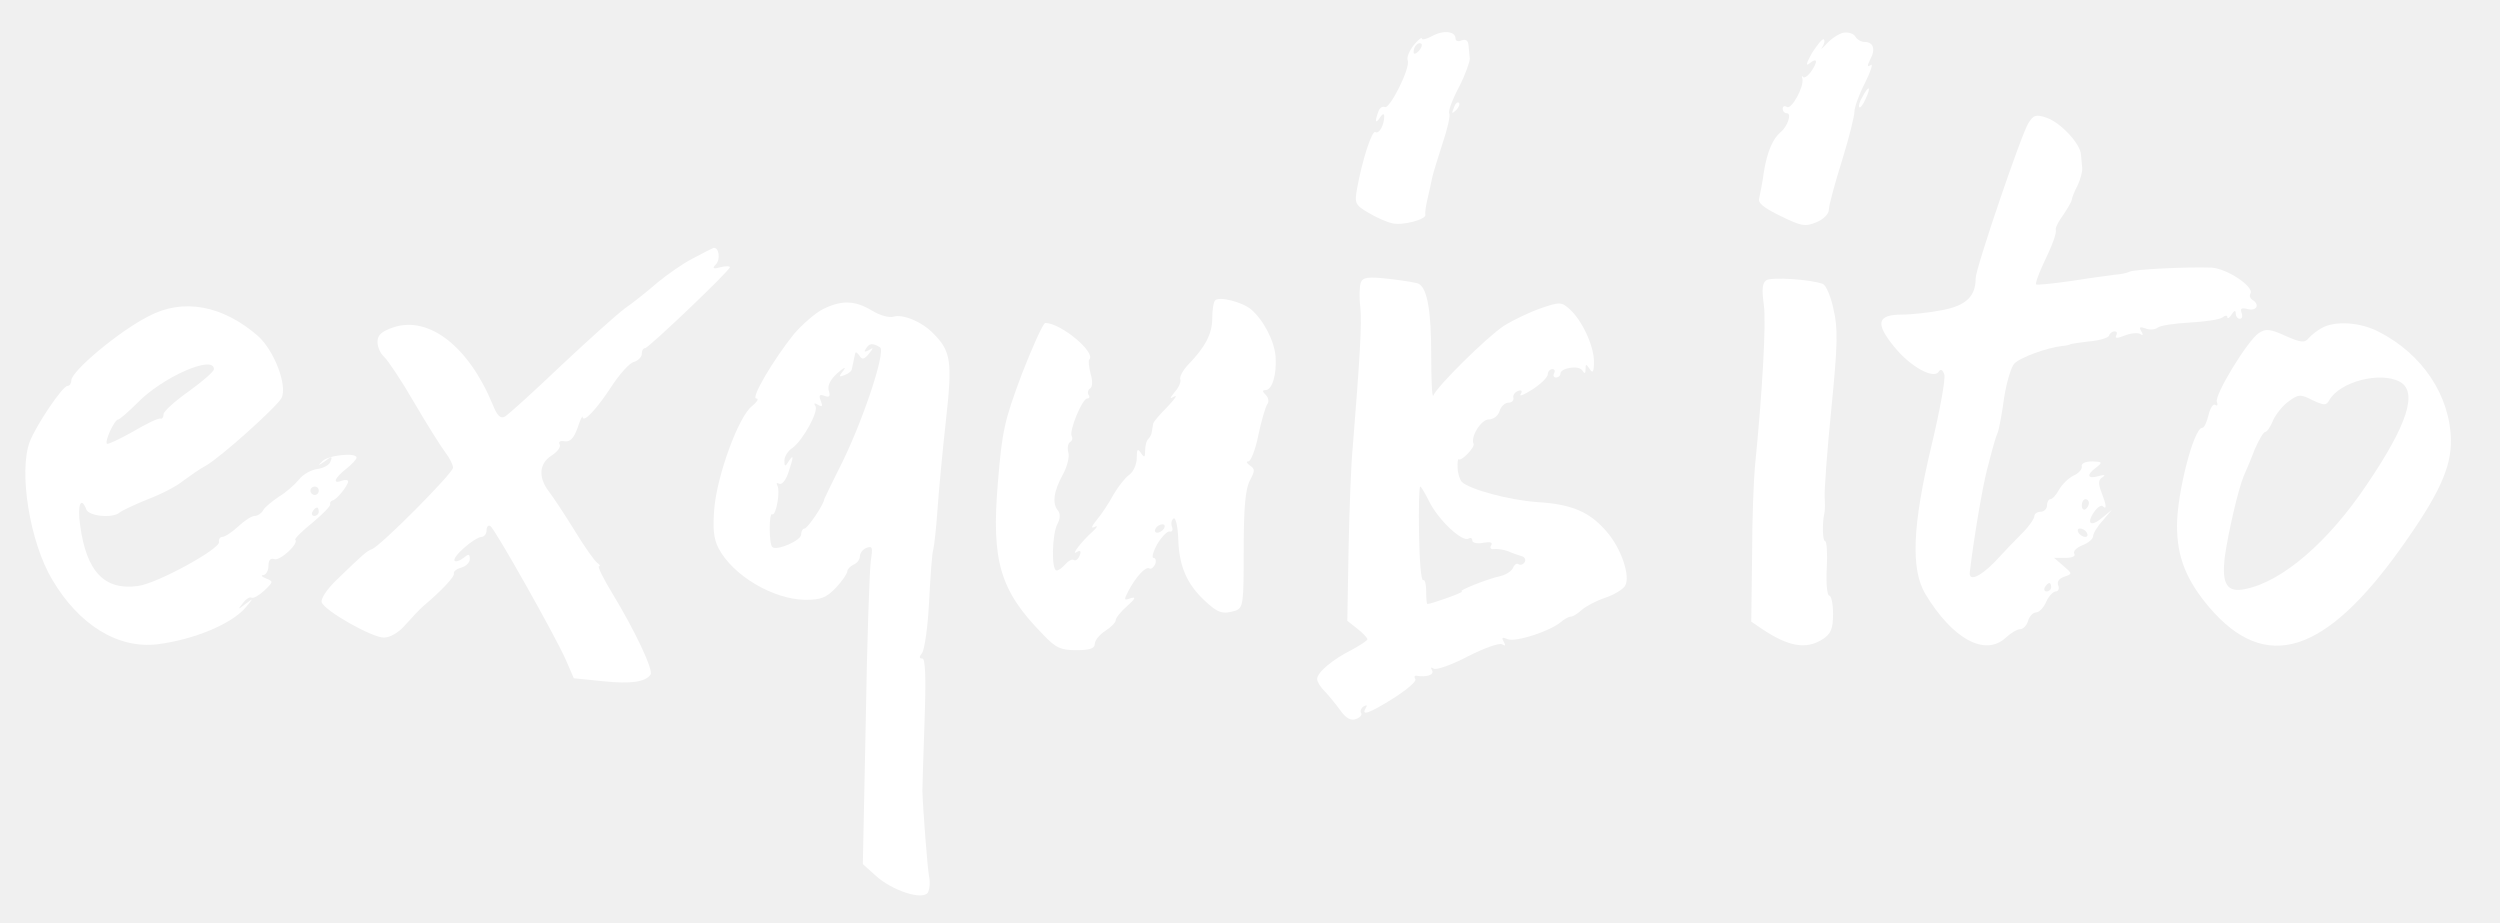
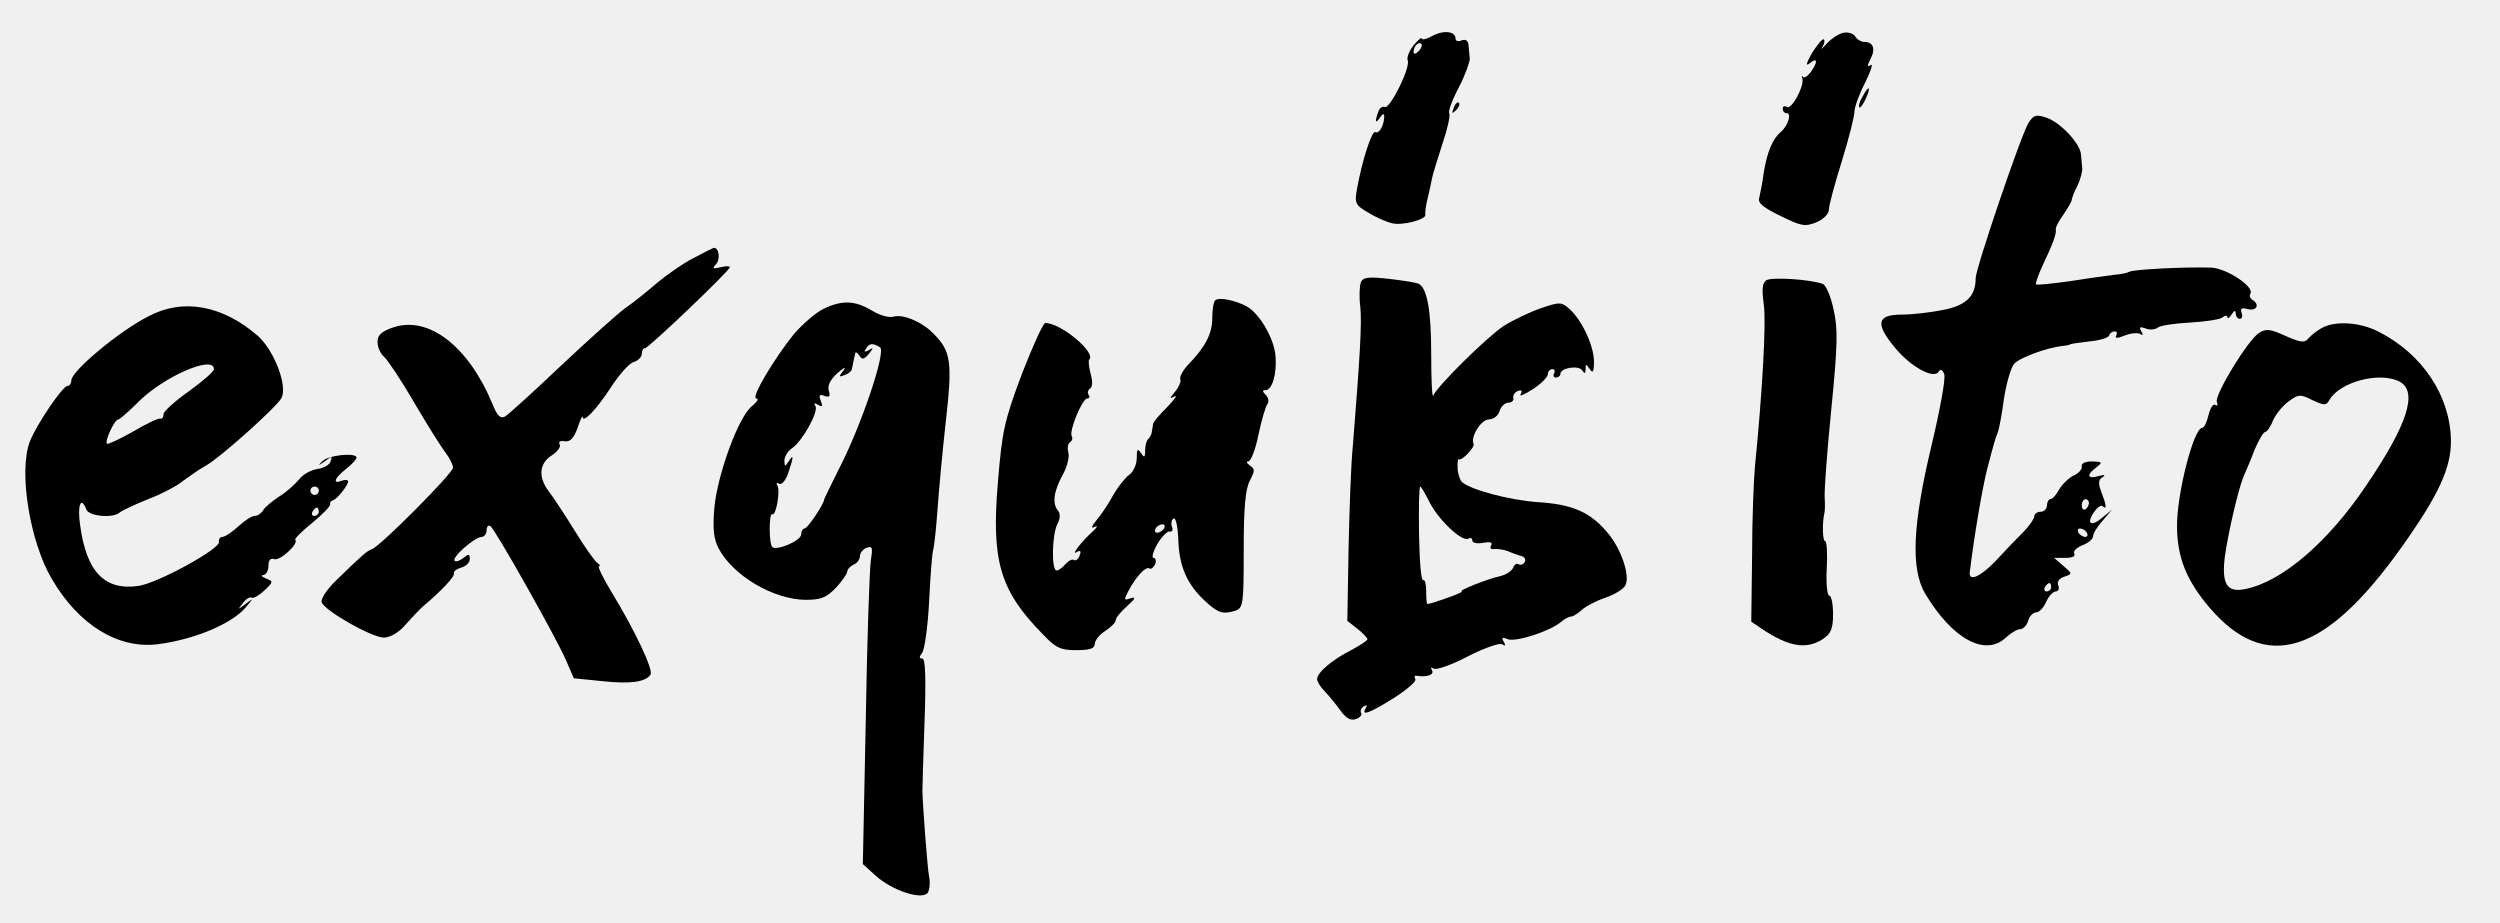
<svg xmlns="http://www.w3.org/2000/svg" version="1.0" viewBox="0 0 596 220" preserveAspectRatio="xMidYMid meet">
-   <g transform="translate(0,220) scale(0.1,-0.1)" fill="#ffffff" stroke="none">
+   <g transform="translate(0,220) scale(0.1,-0.1)" fill="#000000" stroke="none">
    <path d="M3416 2115 c-14 -8 -26 -11 -26 -7 -1 4 -9 -3 -20 -16 -10 -13 -17 -29 -14 -36 7 -18 -44 -119 -55 -111 -5 2 -12 -2 -15 -11 -9 -24 -7 -31 4 -14 6 9 10 10 10 3 0 -21 -12 -43 -21 -38 -8 6 -32 -68 -44 -136 -6 -33 -4 -38 27 -56 18 -11 43 -22 56 -25 24 -7 83 9 80 20 -1 4 1 21 5 37 4 17 9 39 11 50 2 11 14 48 25 83 12 35 19 67 16 72 -3 4 7 32 23 62 15 29 26 60 26 68 -1 8 -2 23 -3 32 -1 11 -6 15 -16 12 -8 -4 -15 -2 -15 4 0 17 -27 21 -54 7z m-34 -37 c-7 -7 -12 -8 -12 -2 0 14 12 26 19 19 2 -3 -1 -11 -7 -17z" />
    <path d="M4395 2122 c-11 -2 -29 -14 -40 -26 -11 -12 -16 -16 -11 -9 5 8 7 16 4 19 -3 3 -15 -12 -28 -32 -14 -25 -16 -33 -6 -25 20 16 20 3 2 -22 -8 -10 -16 -14 -18 -10 -3 4 -3 2 -1 -5 4 -19 -26 -74 -37 -67 -6 4 -10 1 -10 -4 0 -6 4 -11 10 -11 12 0 2 -31 -15 -45 -19 -16 -32 -47 -40 -95 -3 -25 -9 -52 -11 -62 -4 -12 10 -23 51 -43 49 -24 58 -26 85 -15 17 7 30 20 30 30 0 10 14 62 31 116 17 55 30 107 30 118 0 10 11 41 25 68 14 28 20 47 14 43 -9 -6 -9 -2 -1 14 13 24 7 41 -14 41 -8 0 -18 6 -22 13 -4 7 -17 11 -28 9z" />
    <path d="M4440 1969 c-7 -11 -10 -23 -7 -25 2 -2 9 7 15 21 14 30 7 33 -8 4z" />
    <path d="M3466 1943 c-6 -14 -5 -15 5 -6 7 7 10 15 7 18 -3 3 -9 -2 -12 -12z" />
    <path d="M4836 1907 c-17 -26 -126 -347 -126 -370 0 -43 -22 -65 -78 -76 -30 -6 -74 -11 -98 -11 -59 0 -64 -21 -18 -77 38 -47 94 -78 106 -59 4 7 9 5 13 -6 4 -9 -10 -85 -30 -169 -46 -192 -50 -296 -15 -355 65 -108 143 -150 192 -104 12 11 27 20 34 20 7 0 16 9 19 20 3 11 12 20 19 20 7 0 18 11 24 25 6 14 17 25 23 25 6 0 9 7 6 14 -4 9 2 17 14 21 20 7 20 7 -2 26 l-22 19 27 0 c16 0 25 4 21 10 -3 6 5 14 19 20 14 5 26 15 26 22 0 6 10 23 23 37 l22 26 -23 -19 c-27 -23 -39 -15 -20 13 8 12 18 18 21 14 10 -9 9 2 -3 33 -8 21 -8 30 2 36 9 6 5 7 -9 3 -27 -8 -30 3 -5 21 15 12 14 13 -10 14 -17 0 -27 -5 -25 -12 1 -7 -8 -17 -20 -22 -12 -6 -27 -21 -34 -33 -7 -13 -16 -23 -21 -23 -4 0 -8 -7 -8 -15 0 -8 -7 -15 -15 -15 -8 0 -15 -5 -15 -10 0 -6 -12 -24 -27 -39 -16 -16 -46 -47 -67 -70 -36 -37 -63 -48 -60 -25 10 84 30 201 41 244 18 69 19 72 26 90 3 8 10 45 15 83 6 37 17 73 24 80 14 15 78 38 113 42 11 1 20 3 20 4 0 1 20 4 45 7 25 2 47 9 48 14 2 6 8 10 13 10 6 0 7 -4 4 -10 -4 -7 3 -7 20 0 15 6 31 7 37 4 7 -5 8 -2 3 6 -6 10 -4 12 10 7 9 -4 23 -3 29 2 6 5 40 10 76 12 36 2 71 7 78 12 6 5 12 6 12 1 0 -5 5 -2 10 6 6 10 10 11 10 3 0 -7 4 -13 10 -13 5 0 7 6 4 14 -4 11 0 13 15 9 21 -5 29 11 11 22 -6 4 -8 10 -5 15 10 16 -56 60 -93 62 -59 2 -186 -4 -196 -10 -5 -3 -21 -6 -35 -7 -14 -2 -61 -8 -104 -15 -43 -6 -80 -10 -83 -8 -2 2 5 22 15 44 26 54 34 78 32 87 -1 5 7 20 18 35 10 15 19 30 20 35 0 4 6 20 14 35 7 15 12 34 11 42 -1 8 -2 23 -3 32 -2 26 -48 75 -81 87 -26 9 -32 7 -44 -12z m144 -906 c0 -6 -4 -12 -8 -15 -5 -3 -9 1 -9 9 0 8 4 15 9 15 4 0 8 -4 8 -9z m-5 -71 c3 -5 2 -10 -4 -10 -5 0 -13 5 -16 10 -3 6 -2 10 4 10 5 0 13 -4 16 -10z m-85 -130 c0 -5 -5 -10 -11 -10 -5 0 -7 5 -4 10 3 6 8 10 11 10 2 0 4 -4 4 -10z" />
    <path d="M1652 1584 c-24 -12 -62 -39 -85 -58 -23 -20 -58 -48 -77 -61 -19 -14 -88 -76 -154 -138 -65 -62 -125 -116 -132 -120 -11 -6 -19 2 -30 30 -57 137 -151 210 -235 183 -30 -10 -39 -19 -39 -35 0 -13 7 -28 16 -36 8 -7 41 -56 71 -108 31 -53 65 -107 75 -120 10 -13 18 -29 18 -36 0 -13 -173 -187 -193 -194 -13 -5 -21 -12 -84 -73 -24 -23 -39 -46 -36 -54 8 -21 120 -84 148 -84 15 0 36 12 52 31 16 18 34 37 41 43 45 38 77 72 74 79 -1 5 7 11 18 14 11 3 20 12 20 20 0 13 -3 13 -15 3 -9 -7 -18 -10 -21 -7 -8 8 47 56 64 57 6 0 12 7 12 16 0 8 4 13 9 10 11 -7 153 -259 179 -317 l20 -46 69 -7 c67 -7 102 -2 114 16 7 11 -38 106 -91 193 -22 36 -36 65 -32 65 4 0 2 4 -4 8 -6 4 -31 39 -54 77 -24 39 -52 81 -62 94 -25 33 -23 66 7 85 14 9 23 21 19 27 -3 6 2 9 12 7 13 -2 22 7 31 32 6 19 12 31 12 26 1 -16 34 19 69 73 19 29 43 56 53 58 10 3 19 12 19 19 0 8 3 14 8 14 8 0 202 185 202 193 0 3 -10 3 -22 0 -18 -5 -21 -3 -11 7 11 12 7 41 -6 39 -3 -1 -25 -12 -49 -25z" />
    <path d="M3244 1526 c-3 -9 -4 -35 -1 -58 4 -39 -1 -121 -18 -333 -4 -38 -8 -148 -10 -242 l-3 -173 24 -19 c13 -10 24 -22 24 -25 0 -3 -17 -14 -37 -25 -46 -23 -83 -54 -83 -70 0 -6 8 -19 18 -29 9 -9 26 -30 37 -45 14 -20 26 -26 38 -21 9 3 15 10 12 14 -3 5 0 12 6 16 8 4 9 3 5 -4 -12 -20 8 -13 67 24 31 20 55 40 51 45 -3 5 -2 9 3 8 24 -4 43 2 37 13 -4 7 -3 8 4 4 6 -4 43 9 81 29 39 20 76 33 82 29 8 -5 9 -3 4 6 -6 10 -4 12 10 6 19 -7 100 19 126 41 8 7 19 13 24 13 5 0 16 7 26 16 10 9 35 22 56 29 21 7 42 20 47 28 14 22 -9 91 -45 131 -40 46 -82 64 -164 69 -69 5 -160 30 -180 48 -5 6 -10 21 -10 34 -1 13 1 23 3 20 6 -5 39 29 35 37 -8 16 18 58 36 58 11 0 23 9 26 20 3 11 13 20 21 20 8 0 13 5 12 11 -2 6 3 14 11 17 9 3 11 0 6 -8 -4 -6 9 -1 29 12 20 13 36 29 36 36 0 6 5 12 11 12 5 0 7 -4 4 -10 -3 -5 -1 -10 4 -10 6 0 11 4 11 9 0 14 44 21 52 8 6 -9 8 -8 8 3 0 13 1 13 10 0 7 -11 10 -7 10 18 0 37 -28 98 -58 125 -19 17 -23 18 -69 2 -26 -9 -66 -28 -88 -42 -41 -27 -160 -145 -168 -166 -3 -7 -5 38 -5 98 0 102 -9 156 -29 168 -4 3 -36 8 -70 12 -53 6 -64 4 -69 -9z m165 -525 c22 -42 77 -94 92 -85 5 3 9 1 9 -5 0 -5 12 -8 26 -5 17 3 23 1 19 -6 -4 -6 -1 -10 6 -9 8 1 23 -1 34 -5 11 -5 26 -10 33 -12 7 -2 10 -8 7 -14 -4 -6 -10 -8 -15 -5 -4 3 -10 -1 -13 -9 -3 -7 -16 -16 -29 -19 -35 -8 -104 -36 -93 -37 8 -1 -70 -29 -82 -30 -2 0 -3 14 -3 31 0 16 -3 28 -7 26 -5 -3 -9 46 -10 109 -1 63 0 114 3 114 2 0 12 -17 23 -39z" />
    <path d="M4211 1532 c-10 -7 -11 -22 -6 -59 6 -43 -4 -213 -21 -383 -3 -30 -7 -126 -7 -214 l-2 -158 25 -17 c64 -43 106 -50 145 -25 20 13 25 25 25 60 0 24 -4 44 -9 44 -5 0 -8 29 -6 65 2 36 0 65 -4 65 -6 0 -7 42 -2 65 2 6 2 24 1 40 -1 17 6 112 16 211 15 152 16 191 5 237 -6 30 -18 57 -25 60 -29 11 -122 17 -135 9z" />
    <path d="M2897 1484 c-4 -4 -7 -23 -7 -43 0 -36 -16 -68 -58 -111 -12 -13 -21 -29 -18 -35 2 -5 -4 -19 -13 -29 -13 -16 -13 -18 -1 -11 8 4 0 -7 -17 -25 -18 -18 -34 -36 -34 -41 -1 -5 -2 -13 -3 -18 0 -5 -4 -13 -8 -17 -5 -4 -8 -17 -8 -28 0 -17 -2 -18 -10 -6 -8 12 -10 9 -10 -12 0 -15 -8 -33 -18 -40 -10 -7 -27 -29 -38 -48 -10 -19 -28 -46 -39 -59 -13 -16 -15 -22 -5 -17 8 4 6 -1 -5 -11 -28 -25 -53 -59 -38 -49 9 5 11 2 7 -8 -3 -9 -10 -14 -14 -11 -4 3 -13 -2 -20 -10 -7 -8 -16 -15 -21 -15 -13 0 -11 87 2 111 7 13 7 25 1 32 -14 17 -10 46 12 86 10 18 16 42 13 52 -3 11 -1 22 4 25 5 3 7 9 4 14 -7 12 25 90 37 90 5 0 7 4 3 9 -3 5 -1 12 4 15 6 4 6 18 1 35 -4 16 -6 32 -3 34 16 17 -68 87 -105 87 -5 0 -30 -55 -56 -122 -42 -112 -47 -136 -57 -258 -16 -188 5 -258 107 -362 31 -33 43 -38 80 -38 32 0 44 4 44 15 0 8 11 22 25 31 14 9 25 20 25 26 0 5 12 20 28 34 18 16 21 22 8 18 -17 -6 -17 -5 -6 17 18 34 41 59 50 54 4 -3 10 2 14 10 3 8 1 15 -4 15 -5 0 -1 15 9 33 10 17 24 31 29 30 6 -2 9 3 6 11 -3 8 -1 17 4 20 5 3 10 -20 11 -50 2 -63 20 -106 63 -146 32 -30 43 -33 73 -24 19 7 20 16 20 145 0 101 4 146 15 166 12 23 12 27 0 35 -8 6 -10 10 -4 10 6 0 17 28 24 63 7 34 17 67 21 73 5 6 3 16 -3 22 -9 9 -9 12 -1 12 16 0 27 38 24 80 -3 37 -28 86 -58 112 -21 18 -76 32 -86 22z m-122 -544 c-3 -5 -11 -10 -16 -10 -6 0 -7 5 -4 10 3 6 11 10 16 10 6 0 7 -4 4 -10z" />
    <path d="M1962 1463 c-18 -9 -49 -36 -69 -59 -49 -61 -104 -154 -90 -154 7 0 2 -8 -10 -18 -32 -24 -83 -164 -90 -243 -4 -48 -2 -73 10 -96 34 -65 130 -122 207 -123 37 0 50 5 73 29 15 16 27 34 27 39 0 5 7 12 15 16 8 3 15 12 15 20 0 7 7 17 16 20 14 5 15 1 10 -31 -3 -21 -9 -192 -12 -380 l-7 -343 30 -27 c39 -36 112 -60 125 -41 4 7 6 24 3 38 -4 20 -15 165 -16 205 0 6 2 79 5 162 4 108 2 153 -5 153 -8 0 -8 4 -1 13 6 7 14 62 17 123 3 60 7 116 10 124 2 8 7 51 10 95 3 44 12 140 20 212 16 142 12 166 -30 208 -27 28 -73 47 -95 40 -10 -3 -33 3 -52 15 -40 24 -72 25 -116 3z m136 -91 c15 -10 -45 -188 -99 -292 -18 -36 -33 -67 -34 -70 -1 -13 -40 -70 -47 -70 -4 0 -8 -6 -8 -14 0 -15 -59 -40 -69 -30 -8 8 -8 83 0 78 9 -5 20 56 12 69 -3 5 -1 7 4 4 6 -4 16 7 22 25 13 38 14 48 1 28 -8 -13 -10 -13 -10 2 0 9 8 23 19 30 25 18 63 87 55 100 -5 7 -2 8 6 3 10 -6 12 -4 7 9 -6 14 -3 17 9 12 11 -4 14 -1 10 12 -4 12 3 27 21 43 15 13 21 16 14 6 -12 -15 -12 -17 3 -11 9 3 17 10 17 15 1 5 3 14 4 19 1 6 3 13 4 18 1 4 5 1 10 -6 6 -10 11 -9 22 4 12 15 12 17 0 9 -10 -5 -12 -4 -7 3 8 14 16 15 34 4z" />
    <path d="M354 1446 c-71 -36 -184 -131 -184 -153 0 -7 -4 -13 -9 -13 -12 0 -75 -94 -90 -133 -27 -71 0 -239 53 -328 64 -109 157 -166 251 -155 87 11 176 48 210 87 20 24 20 24 0 9 -18 -14 -19 -14 -6 2 7 10 17 16 21 13 4 -2 17 5 30 17 22 21 22 22 4 29 -10 4 -13 8 -6 8 6 1 12 10 12 22 0 14 5 19 14 16 13 -5 59 37 50 46 -3 2 16 21 41 41 24 20 44 40 42 44 -1 4 2 8 6 9 10 2 36 35 37 45 0 4 -7 5 -15 2 -23 -9 -18 6 10 28 14 11 25 23 25 27 0 13 -69 6 -82 -9 -11 -11 -10 -11 6 0 17 13 19 13 14 0 -2 -8 -16 -16 -31 -18 -15 -2 -35 -13 -44 -25 -10 -12 -31 -31 -48 -41 -16 -11 -34 -25 -38 -33 -4 -7 -13 -13 -20 -13 -7 0 -24 -11 -39 -25 -15 -14 -32 -25 -38 -25 -5 0 -9 -5 -8 -12 4 -16 -147 -99 -193 -105 -80 -11 -123 34 -138 145 -7 48 2 71 15 37 7 -16 63 -21 79 -7 6 5 36 19 68 32 32 12 70 32 84 44 15 11 39 28 54 36 34 19 168 139 180 161 15 29 -17 113 -56 148 -84 73 -178 91 -261 47z m156 -126 c0 -6 -27 -29 -60 -53 -33 -23 -60 -48 -60 -54 0 -7 -3 -12 -7 -11 -5 2 -34 -12 -66 -31 -32 -18 -60 -31 -62 -29 -6 6 18 58 27 58 3 0 24 18 45 39 60 62 183 116 183 81z m250 -290 c0 -5 -4 -10 -10 -10 -5 0 -10 5 -10 10 0 6 5 10 10 10 6 0 10 -4 10 -10z m0 -50 c0 -5 -5 -10 -11 -10 -5 0 -7 5 -4 10 3 6 8 10 11 10 2 0 4 -4 4 -10z" />
    <path d="M5535 1418 c-11 -6 -25 -17 -31 -24 -10 -12 -18 -11 -55 5 -37 17 -47 18 -64 7 -27 -18 -106 -148 -100 -164 3 -7 1 -11 -4 -7 -5 3 -12 -8 -16 -25 -4 -16 -10 -30 -15 -30 -20 0 -60 -155 -60 -233 0 -75 22 -130 77 -195 134 -157 276 -113 458 143 89 125 119 190 118 256 -2 106 -68 205 -172 258 -44 23 -104 27 -136 9z m186 -128 c44 -24 18 -103 -79 -246 -92 -137 -201 -230 -288 -248 -45 -10 -58 11 -50 77 8 57 32 161 45 192 5 11 17 39 26 63 10 23 21 42 25 42 4 0 13 12 19 28 7 15 23 35 37 45 23 17 28 18 57 3 28 -13 33 -13 40 0 25 44 121 69 168 44z" />
  </g>
</svg>
